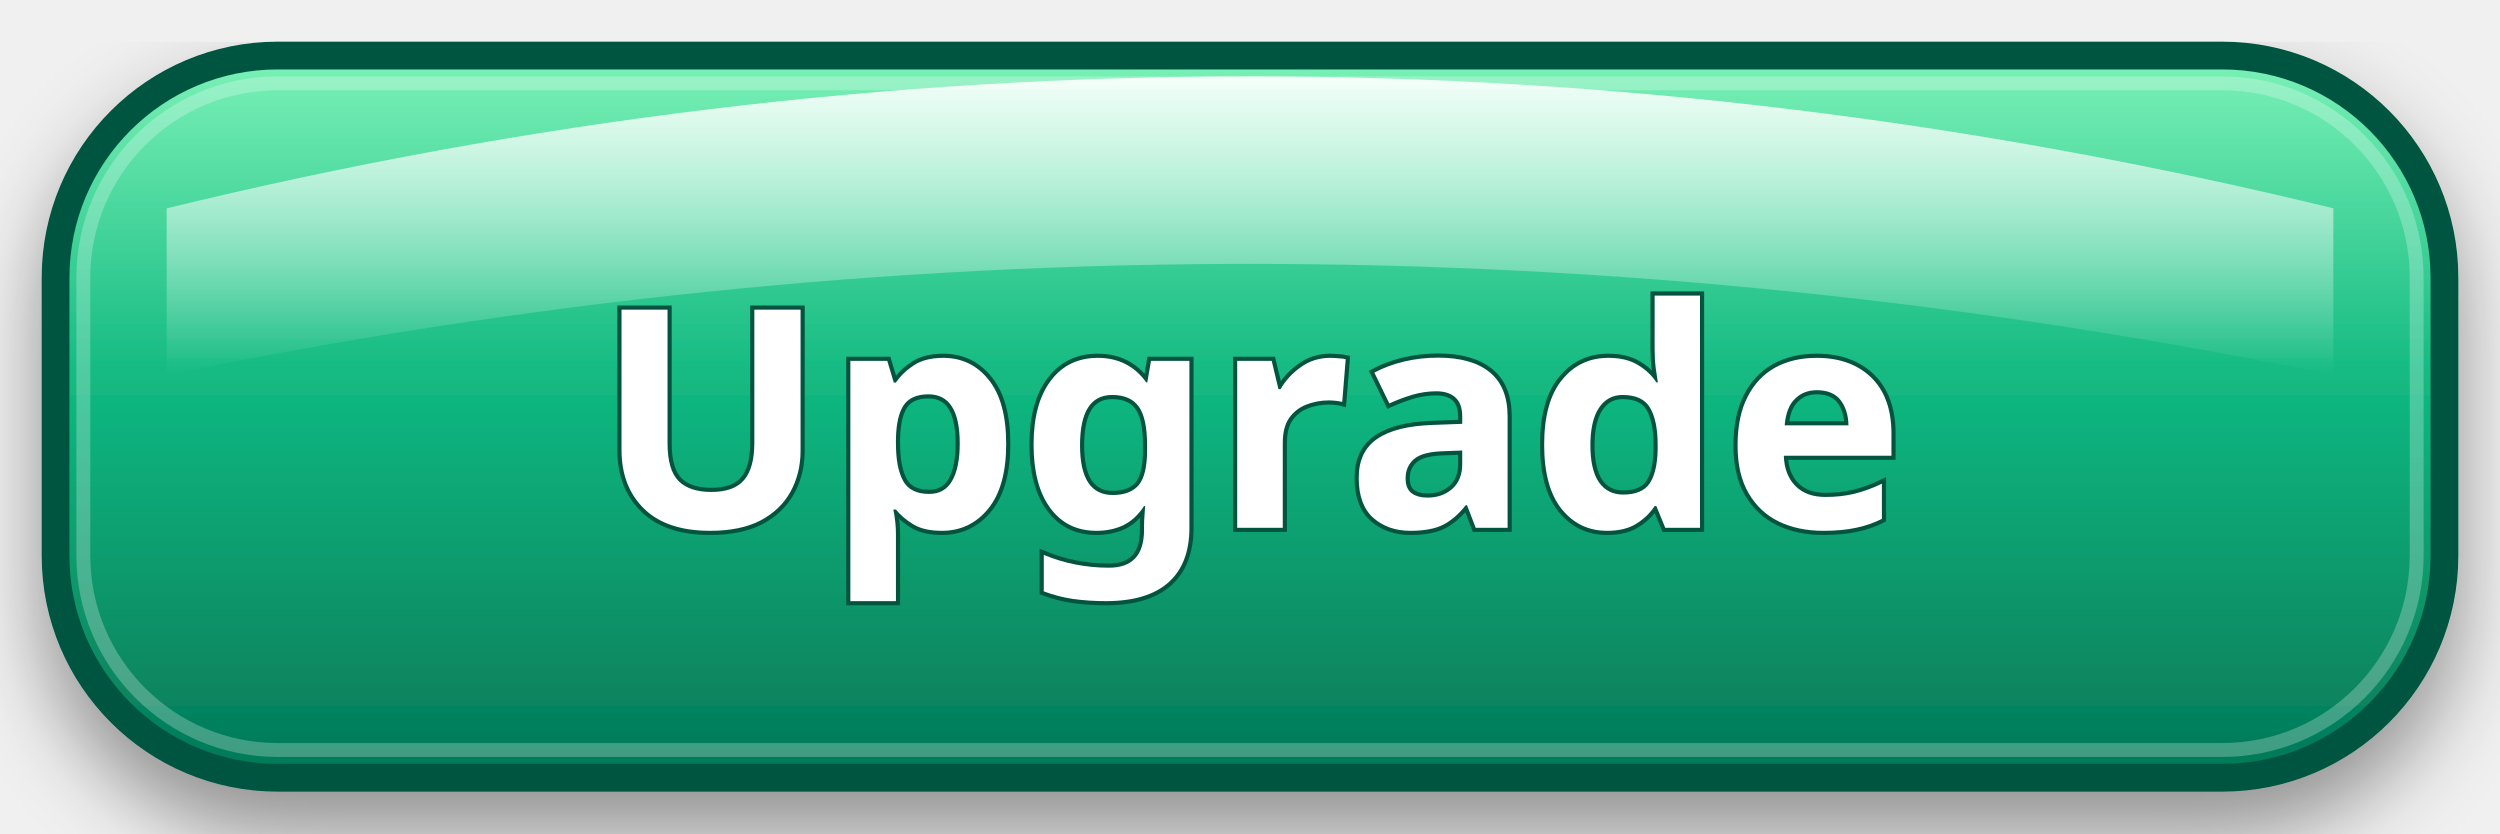
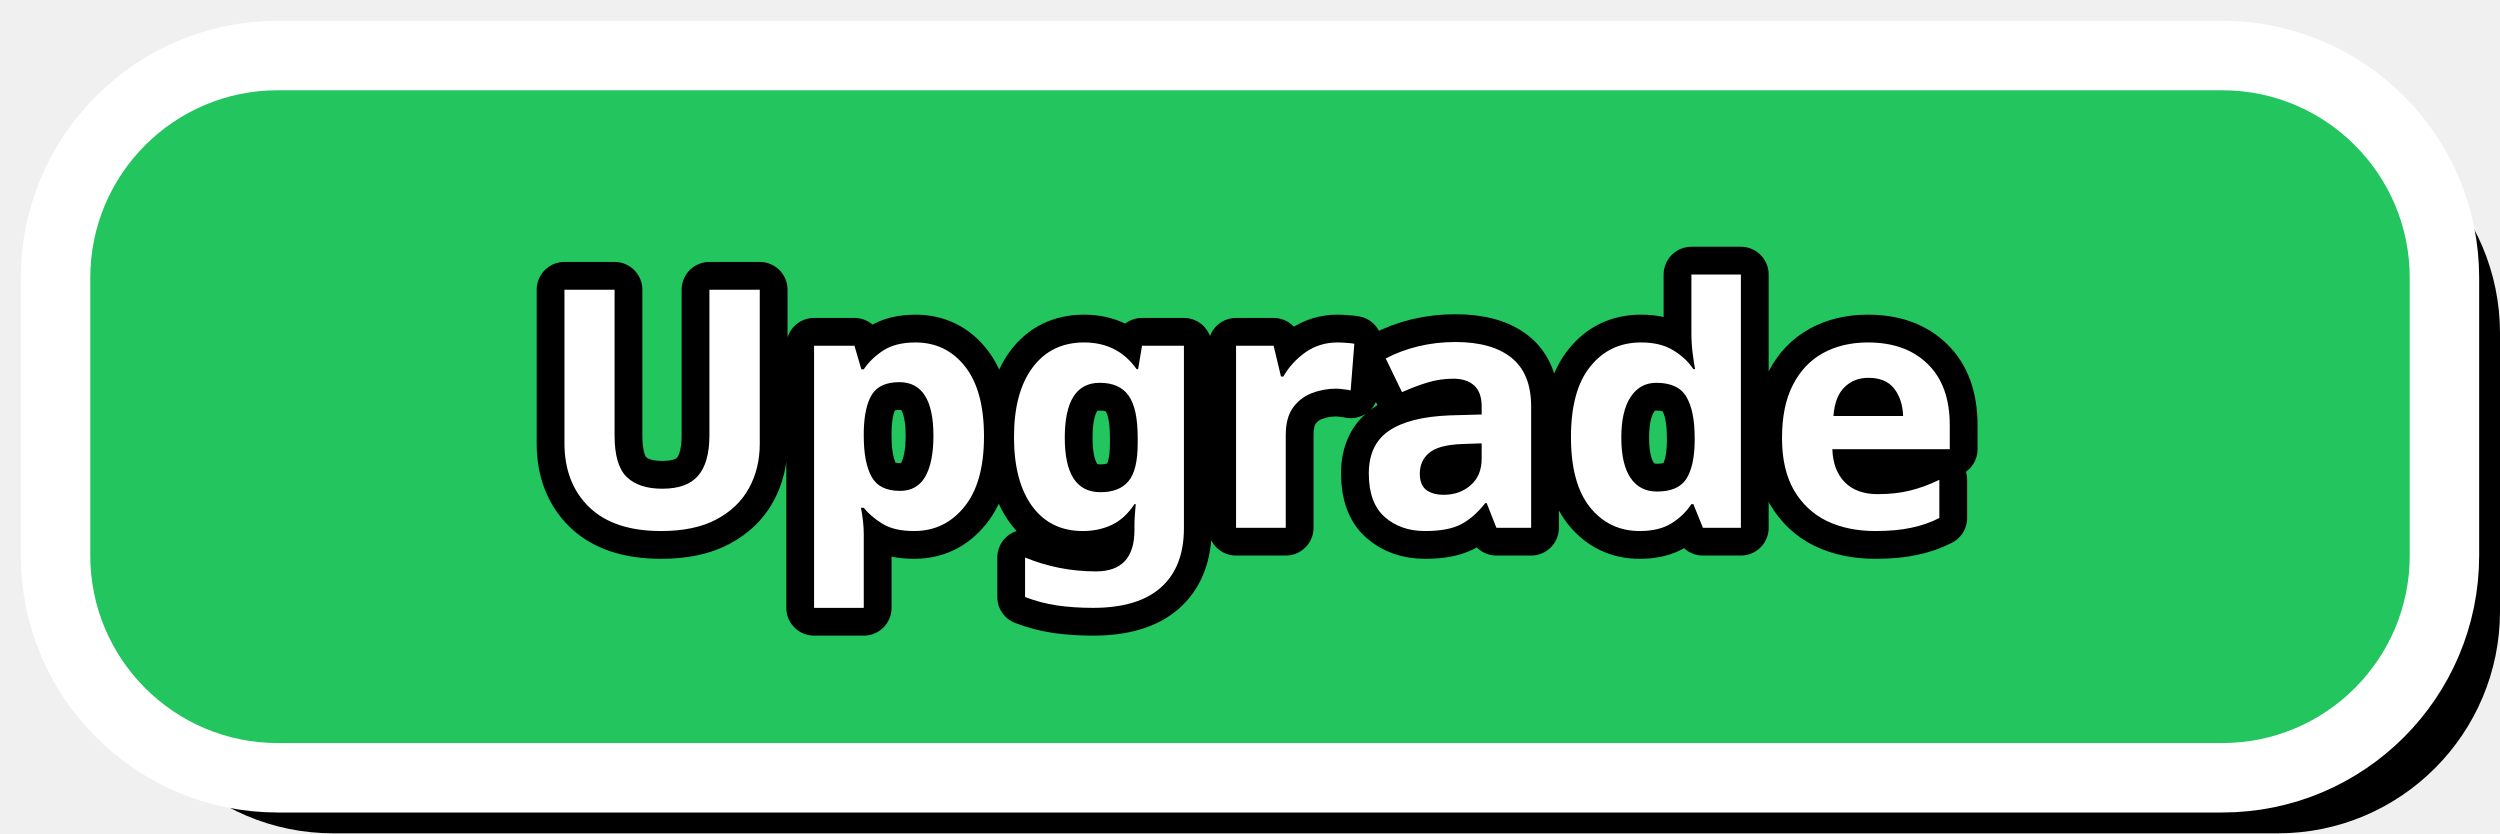
<svg xmlns="http://www.w3.org/2000/svg" width="180" height="60" viewBox="0 0 180 60">
-   <defs>
-     <linearGradient id="btnGrad" x1="0" y1="0" x2="0" y2="1">
-       <stop offset="0%" stop-color="#7CF2B7" />
-       <stop offset="45%" stop-color="#12B981" />
-       <stop offset="100%" stop-color="#047857" />
-     </linearGradient>
-     <linearGradient id="glossGrad" x1="0" y1="0" x2="0" y2="1">
-       <stop offset="0%" stop-color="#ffffff" stop-opacity="0.9" />
-       <stop offset="100%" stop-color="#ffffff" stop-opacity="0" />
-     </linearGradient>
-     <filter id="btnShadow" x="-30%" y="-30%" width="160%" height="180%">
-       <feDropShadow dx="0" dy="3" stdDeviation="3" flood-color="#000000" flood-opacity="0.4" />
-     </filter>
-   </defs>
-   <rect x="4" y="4" width="172" height="52" rx="16" fill="url(#btnGrad)" stroke="#03543F" stroke-width="2" filter="url(#btnShadow)" />
-   <path d="M 12 15 Q 90 -4 168 15 L 168 27 Q 90 11 12 27 Z" fill="url(#glossGrad)" />
-   <rect x="6" y="6" width="168" height="48" rx="14" fill="none" stroke="#ffffff" stroke-opacity="0.25" stroke-width="1" />
-   <text x="90" y="38" font-family="'Segoe UI', system-ui, sans-serif" font-size="22" font-weight="700" fill="#ffffff" text-anchor="middle" stroke="#03543F" stroke-width="0.6" paint-order="stroke">Upgrade</text>
+   <rect x="8" y="8" width="172" height="52" rx="16" fill="#000000" />
+   <rect x="4" y="4" width="172" height="52" rx="16" fill="#22C55E" stroke="#ffffff" stroke-width="5" />
+   <text x="90" y="38" font-family="'Segoe UI', system-ui, sans-serif" font-size="24" font-weight="900" fill="#ffffff" text-anchor="middle" stroke="#000000" stroke-width="4" stroke-linejoin="round" paint-order="stroke">Upgrade</text>
</svg>
